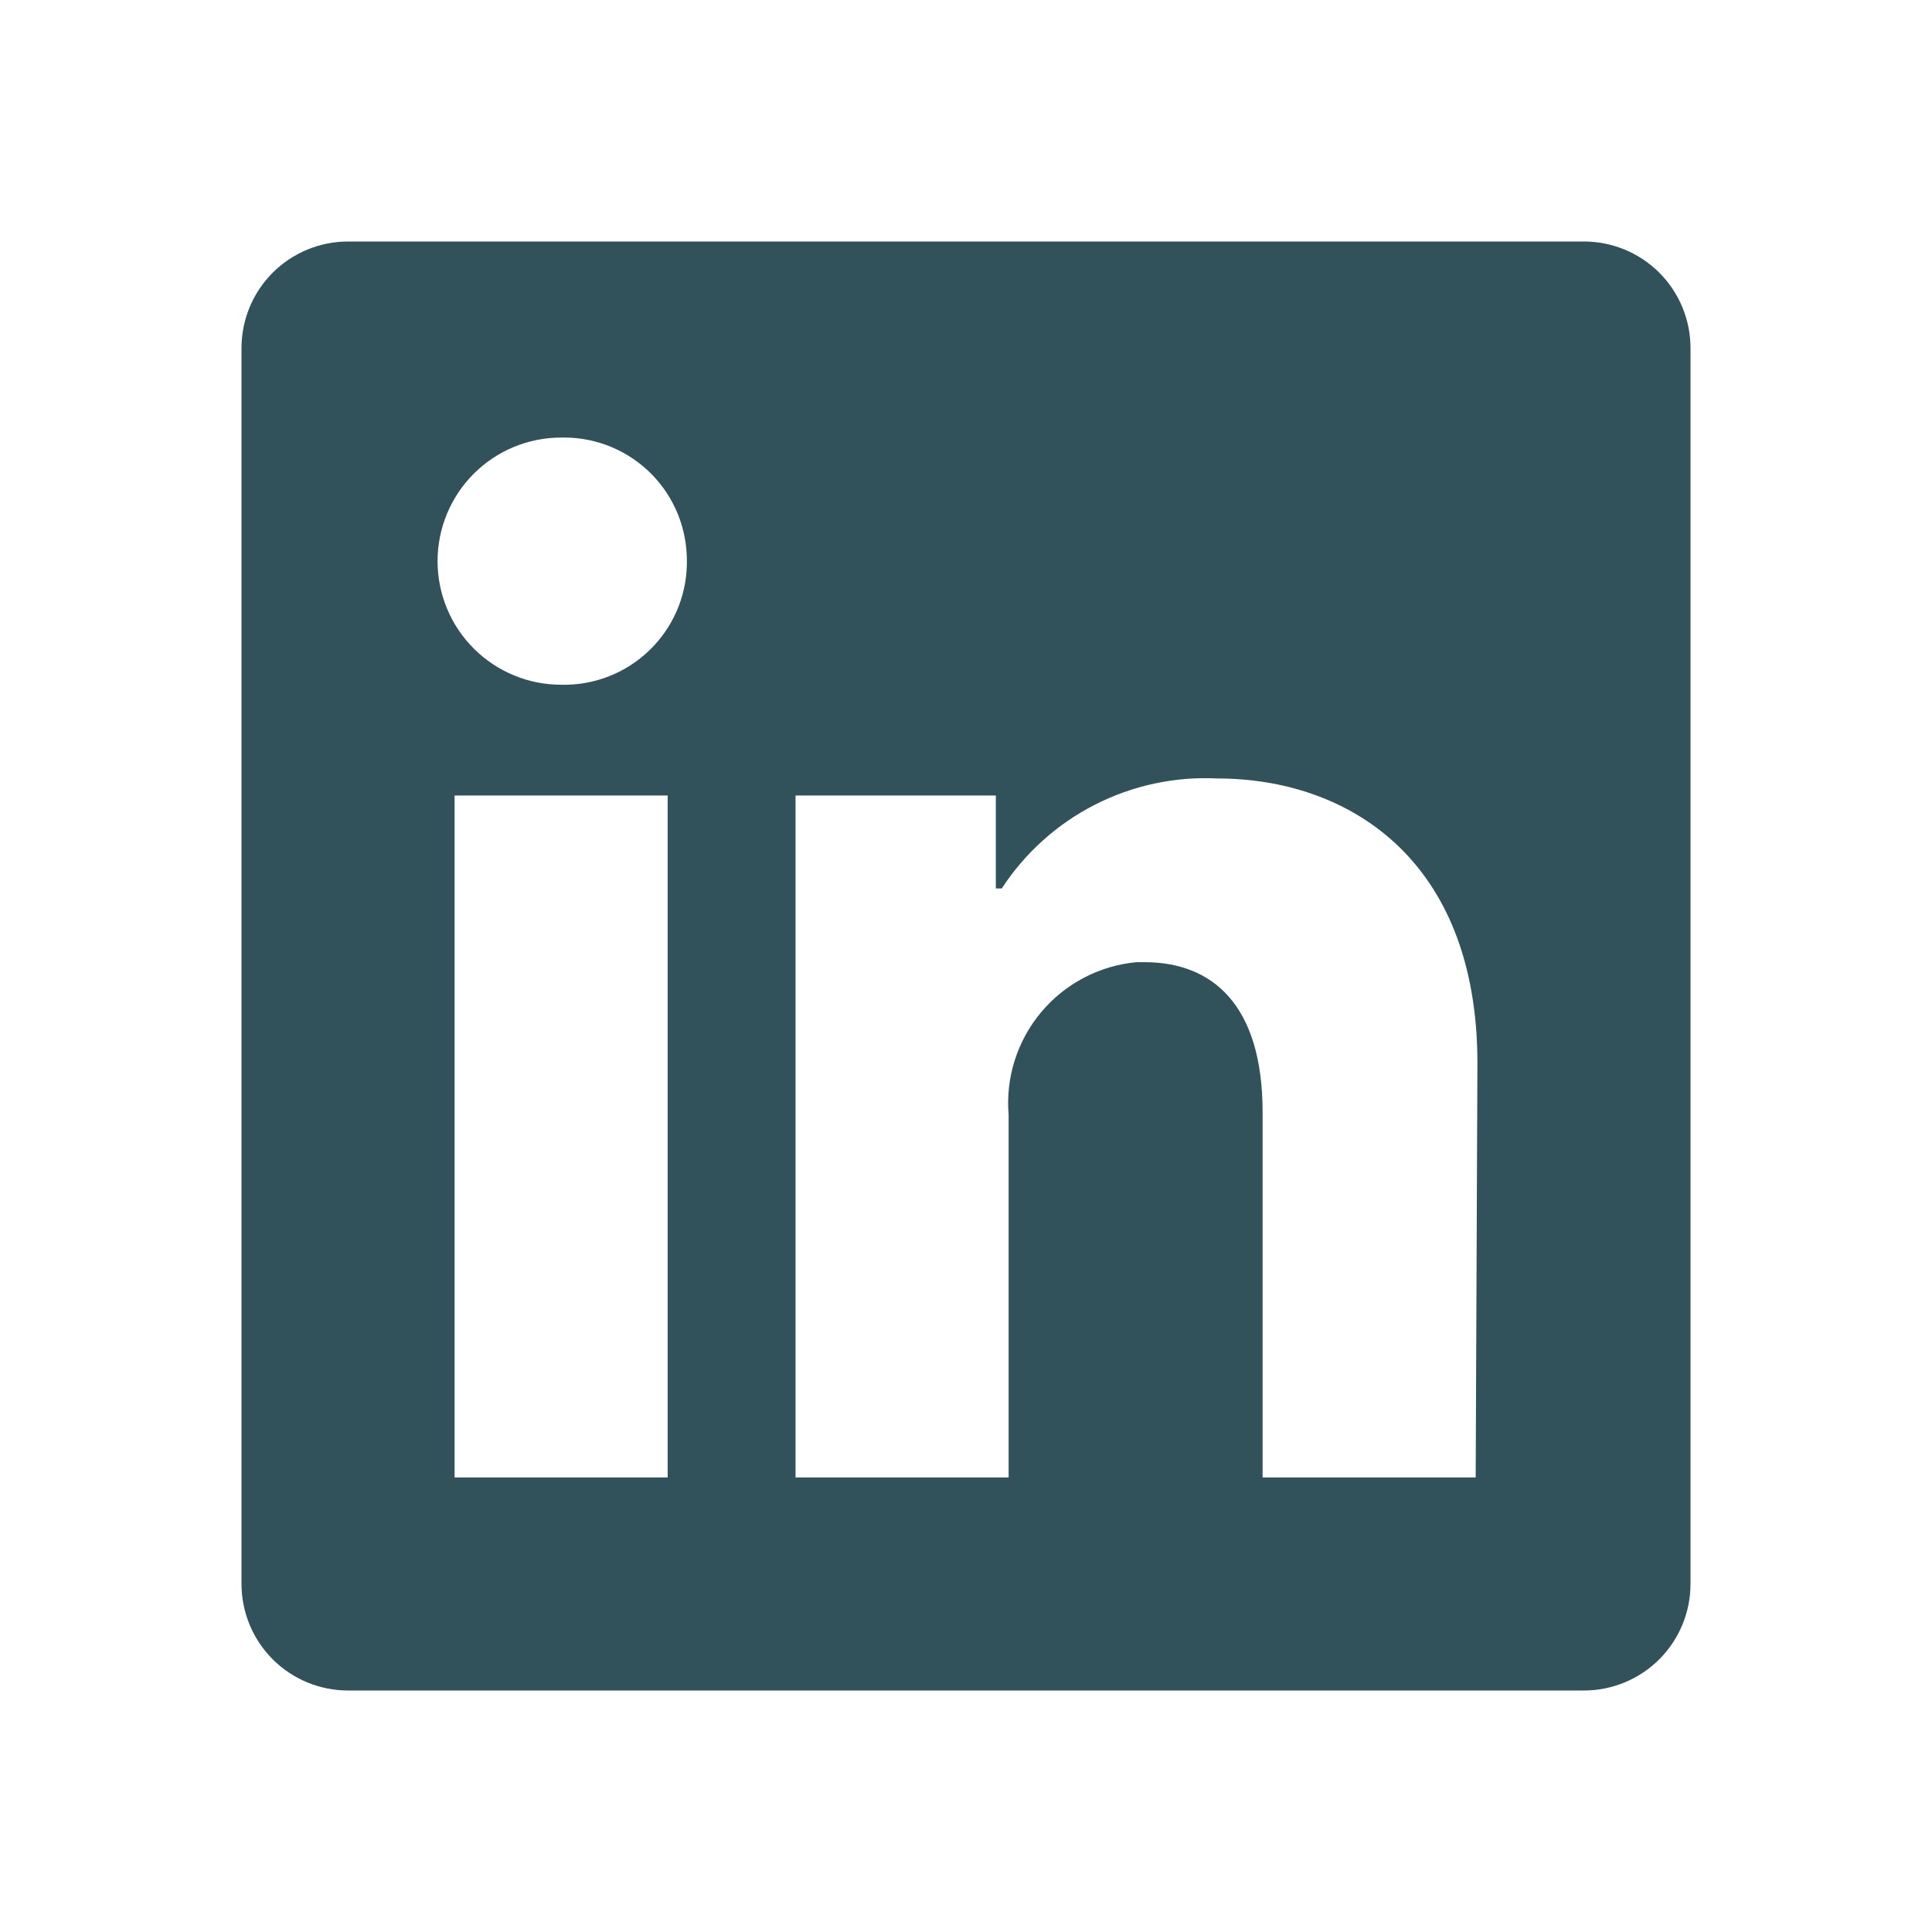
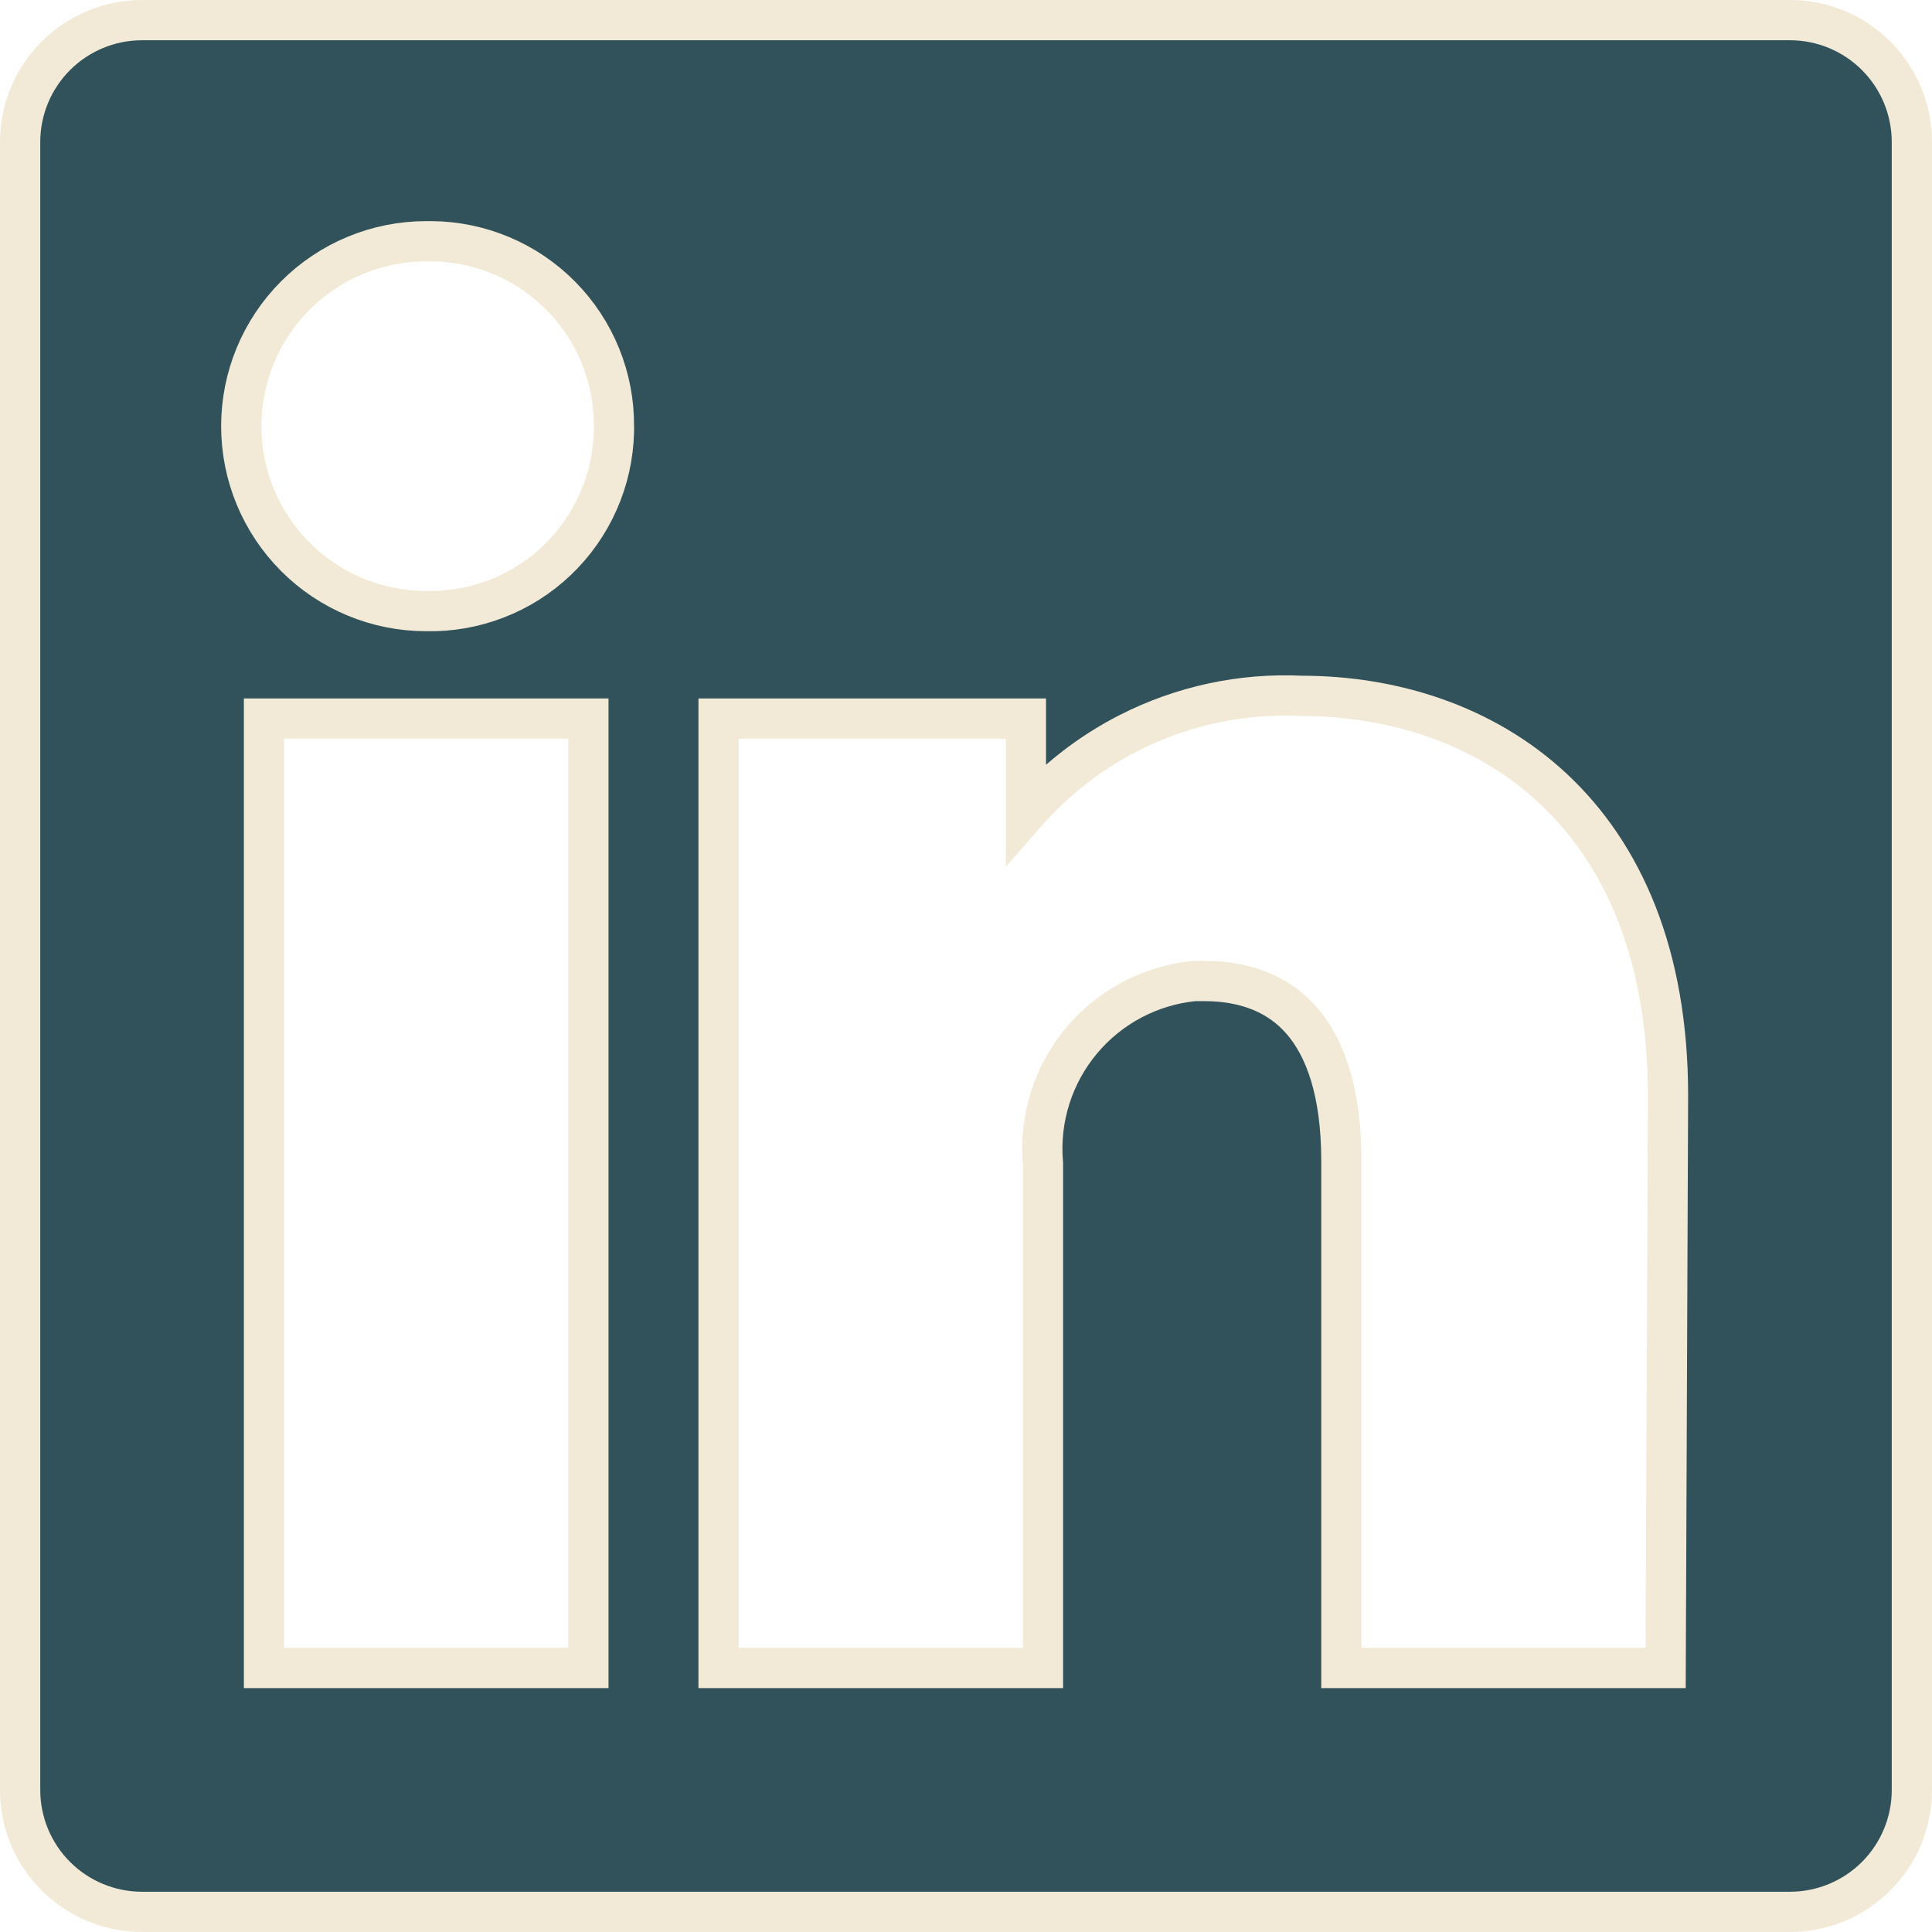
<svg xmlns="http://www.w3.org/2000/svg" width="48" height="48" viewBox="0 0 48 48" fill="none">
-   <path d="M42 8.647V39.353C42 40.055 41.721 40.728 41.225 41.225C40.728 41.721 40.055 42 39.353 42H8.647C7.945 42 7.272 41.721 6.775 41.225C6.279 40.728 6 40.055 6 39.353V8.647C6 7.945 6.279 7.272 6.775 6.775C7.272 6.279 7.945 6 8.647 6H39.353C40.055 6 40.728 6.279 41.225 6.775C41.721 7.272 42 7.945 42 8.647V8.647ZM16.588 19.765H11.294V36.706H16.588V19.765ZM17.065 13.941C17.067 13.541 16.991 13.144 16.841 12.773C16.69 12.402 16.468 12.064 16.187 11.779C15.905 11.494 15.571 11.267 15.202 11.111C14.833 10.955 14.437 10.873 14.037 10.871H13.941C13.127 10.871 12.346 11.194 11.77 11.77C11.194 12.346 10.871 13.127 10.871 13.941C10.871 14.755 11.194 15.537 11.77 16.112C12.346 16.688 13.127 17.012 13.941 17.012V17.012C14.342 17.022 14.74 16.953 15.114 16.808C15.488 16.664 15.829 16.448 16.119 16.171C16.41 15.895 16.642 15.564 16.805 15.198C16.967 14.832 17.055 14.437 17.065 14.037V13.941ZM36.706 26.414C36.706 21.321 33.466 19.341 30.247 19.341C29.193 19.288 28.144 19.513 27.204 19.992C26.264 20.471 25.466 21.189 24.889 22.073H24.741V19.765H19.765V36.706H25.059V27.695C24.982 26.773 25.273 25.857 25.868 25.147C26.462 24.437 27.313 23.991 28.235 23.905H28.436C30.12 23.905 31.369 24.963 31.369 27.632V36.706H36.663L36.706 26.414Z" fill="#31525B" />
+   <path d="M14.618 18.353V17.853H14.118H7.059H6.559V18.353V40.941V41.441H7.059H14.118H14.618V40.941V18.353ZM7.34 13.837C8.2 14.697 9.366 15.181 10.582 15.182C11.18 15.196 11.774 15.093 12.332 14.877C12.892 14.662 13.403 14.338 13.837 13.924C14.272 13.51 14.62 13.015 14.863 12.466C15.106 11.918 15.238 11.327 15.253 10.727L15.253 10.727V10.715V10.59C15.257 9.991 15.143 9.397 14.918 8.842C14.692 8.286 14.359 7.781 13.938 7.354C13.517 6.927 13.016 6.587 12.464 6.354C11.911 6.12 11.318 5.998 10.719 5.994V5.994H10.715H10.588C9.37 5.994 8.201 6.478 7.34 7.34C6.478 8.201 5.994 9.37 5.994 10.588C5.994 11.807 6.478 12.975 7.34 13.837ZM41.441 27.221V27.219C41.441 23.712 40.322 21.212 38.586 19.591C36.861 17.982 34.582 17.291 32.342 17.288C30.854 17.216 29.372 17.534 28.044 18.211C27.07 18.708 26.203 19.386 25.488 20.204V18.353V17.853H24.988H18.353H17.853V18.353V40.941V41.441H18.353H25.412H25.912V40.941V28.927V28.906L25.91 28.886C25.819 27.787 26.165 26.696 26.874 25.85C27.577 25.011 28.581 24.481 29.671 24.373H29.915C30.93 24.373 31.755 24.688 32.336 25.352C32.925 26.027 33.326 27.134 33.326 28.842V40.941V41.441H33.826H40.885H41.383L41.385 40.943L41.441 27.221ZM47.5 3.529V44.471C47.5 45.274 47.181 46.045 46.613 46.613C46.045 47.181 45.274 47.5 44.471 47.5H3.529C2.726 47.5 1.955 47.181 1.387 46.613C0.819 46.045 0.5 45.274 0.5 44.471V3.529C0.5 2.726 0.819 1.955 1.387 1.387C1.955 0.819 2.726 0.5 3.529 0.5H44.471C45.274 0.5 46.045 0.819 46.613 1.387C47.181 1.955 47.5 2.726 47.5 3.529Z" fill="#31525B" stroke="#F2EAD6" />
</svg>
